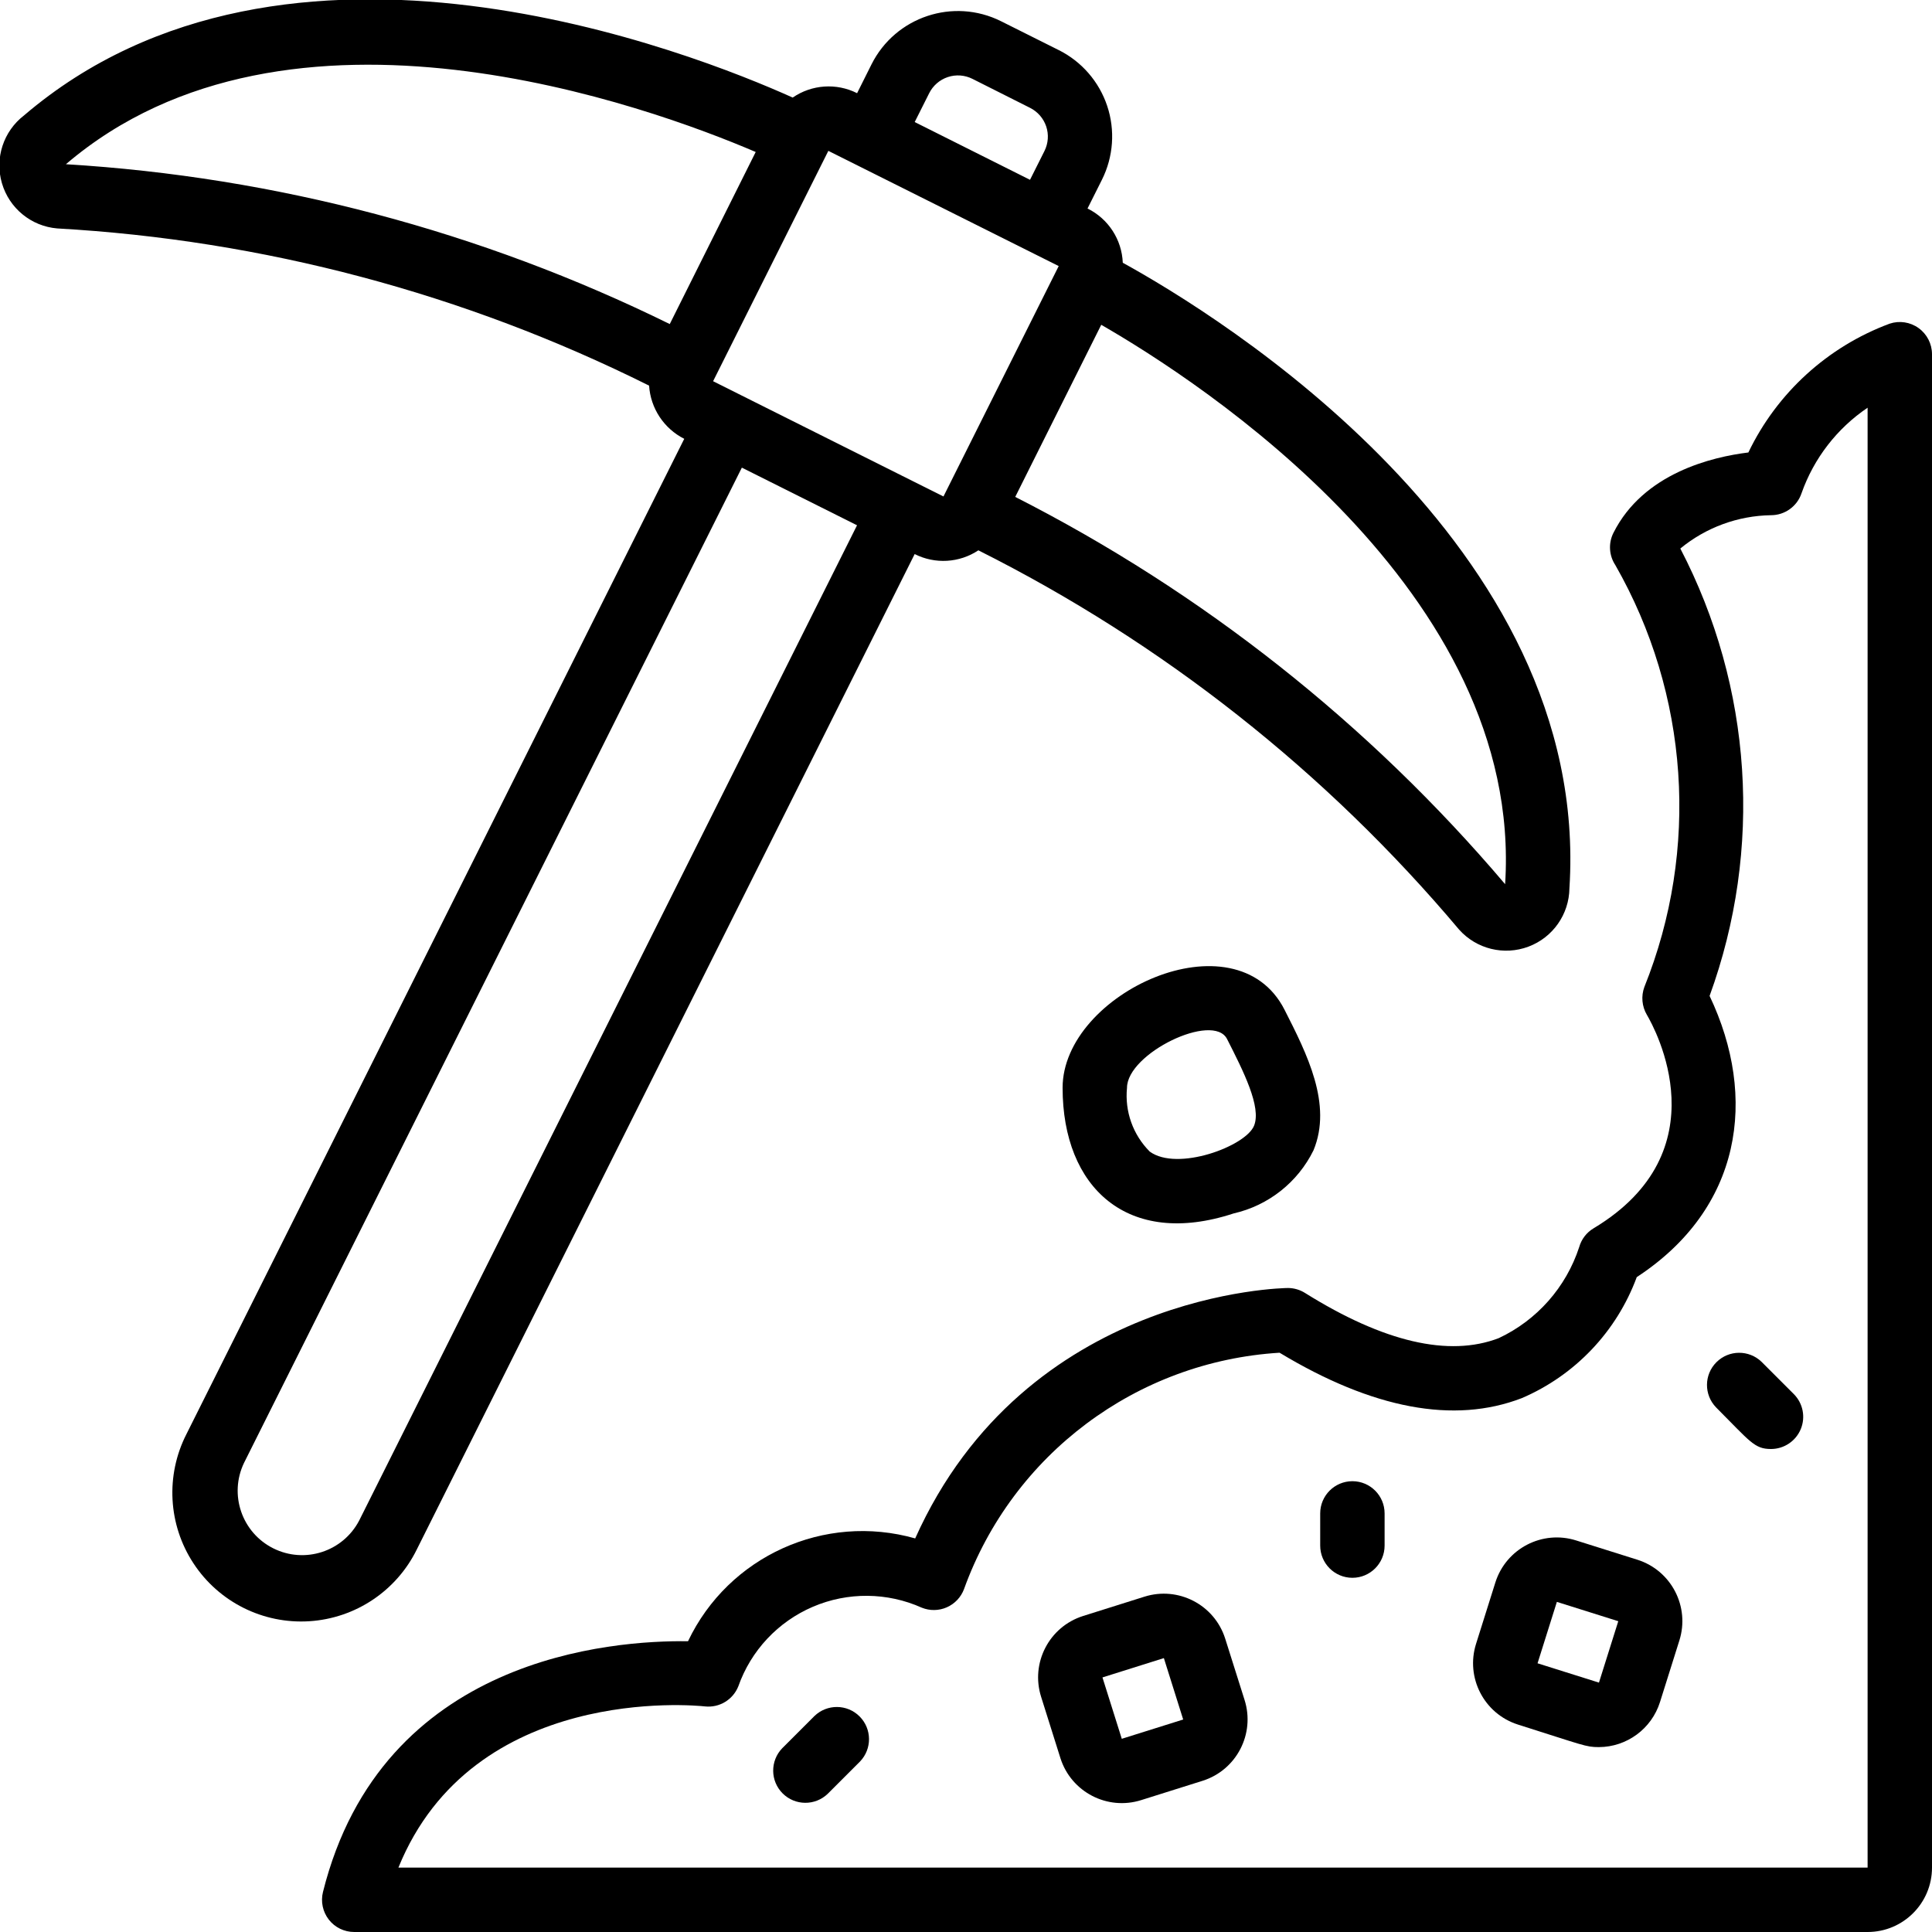
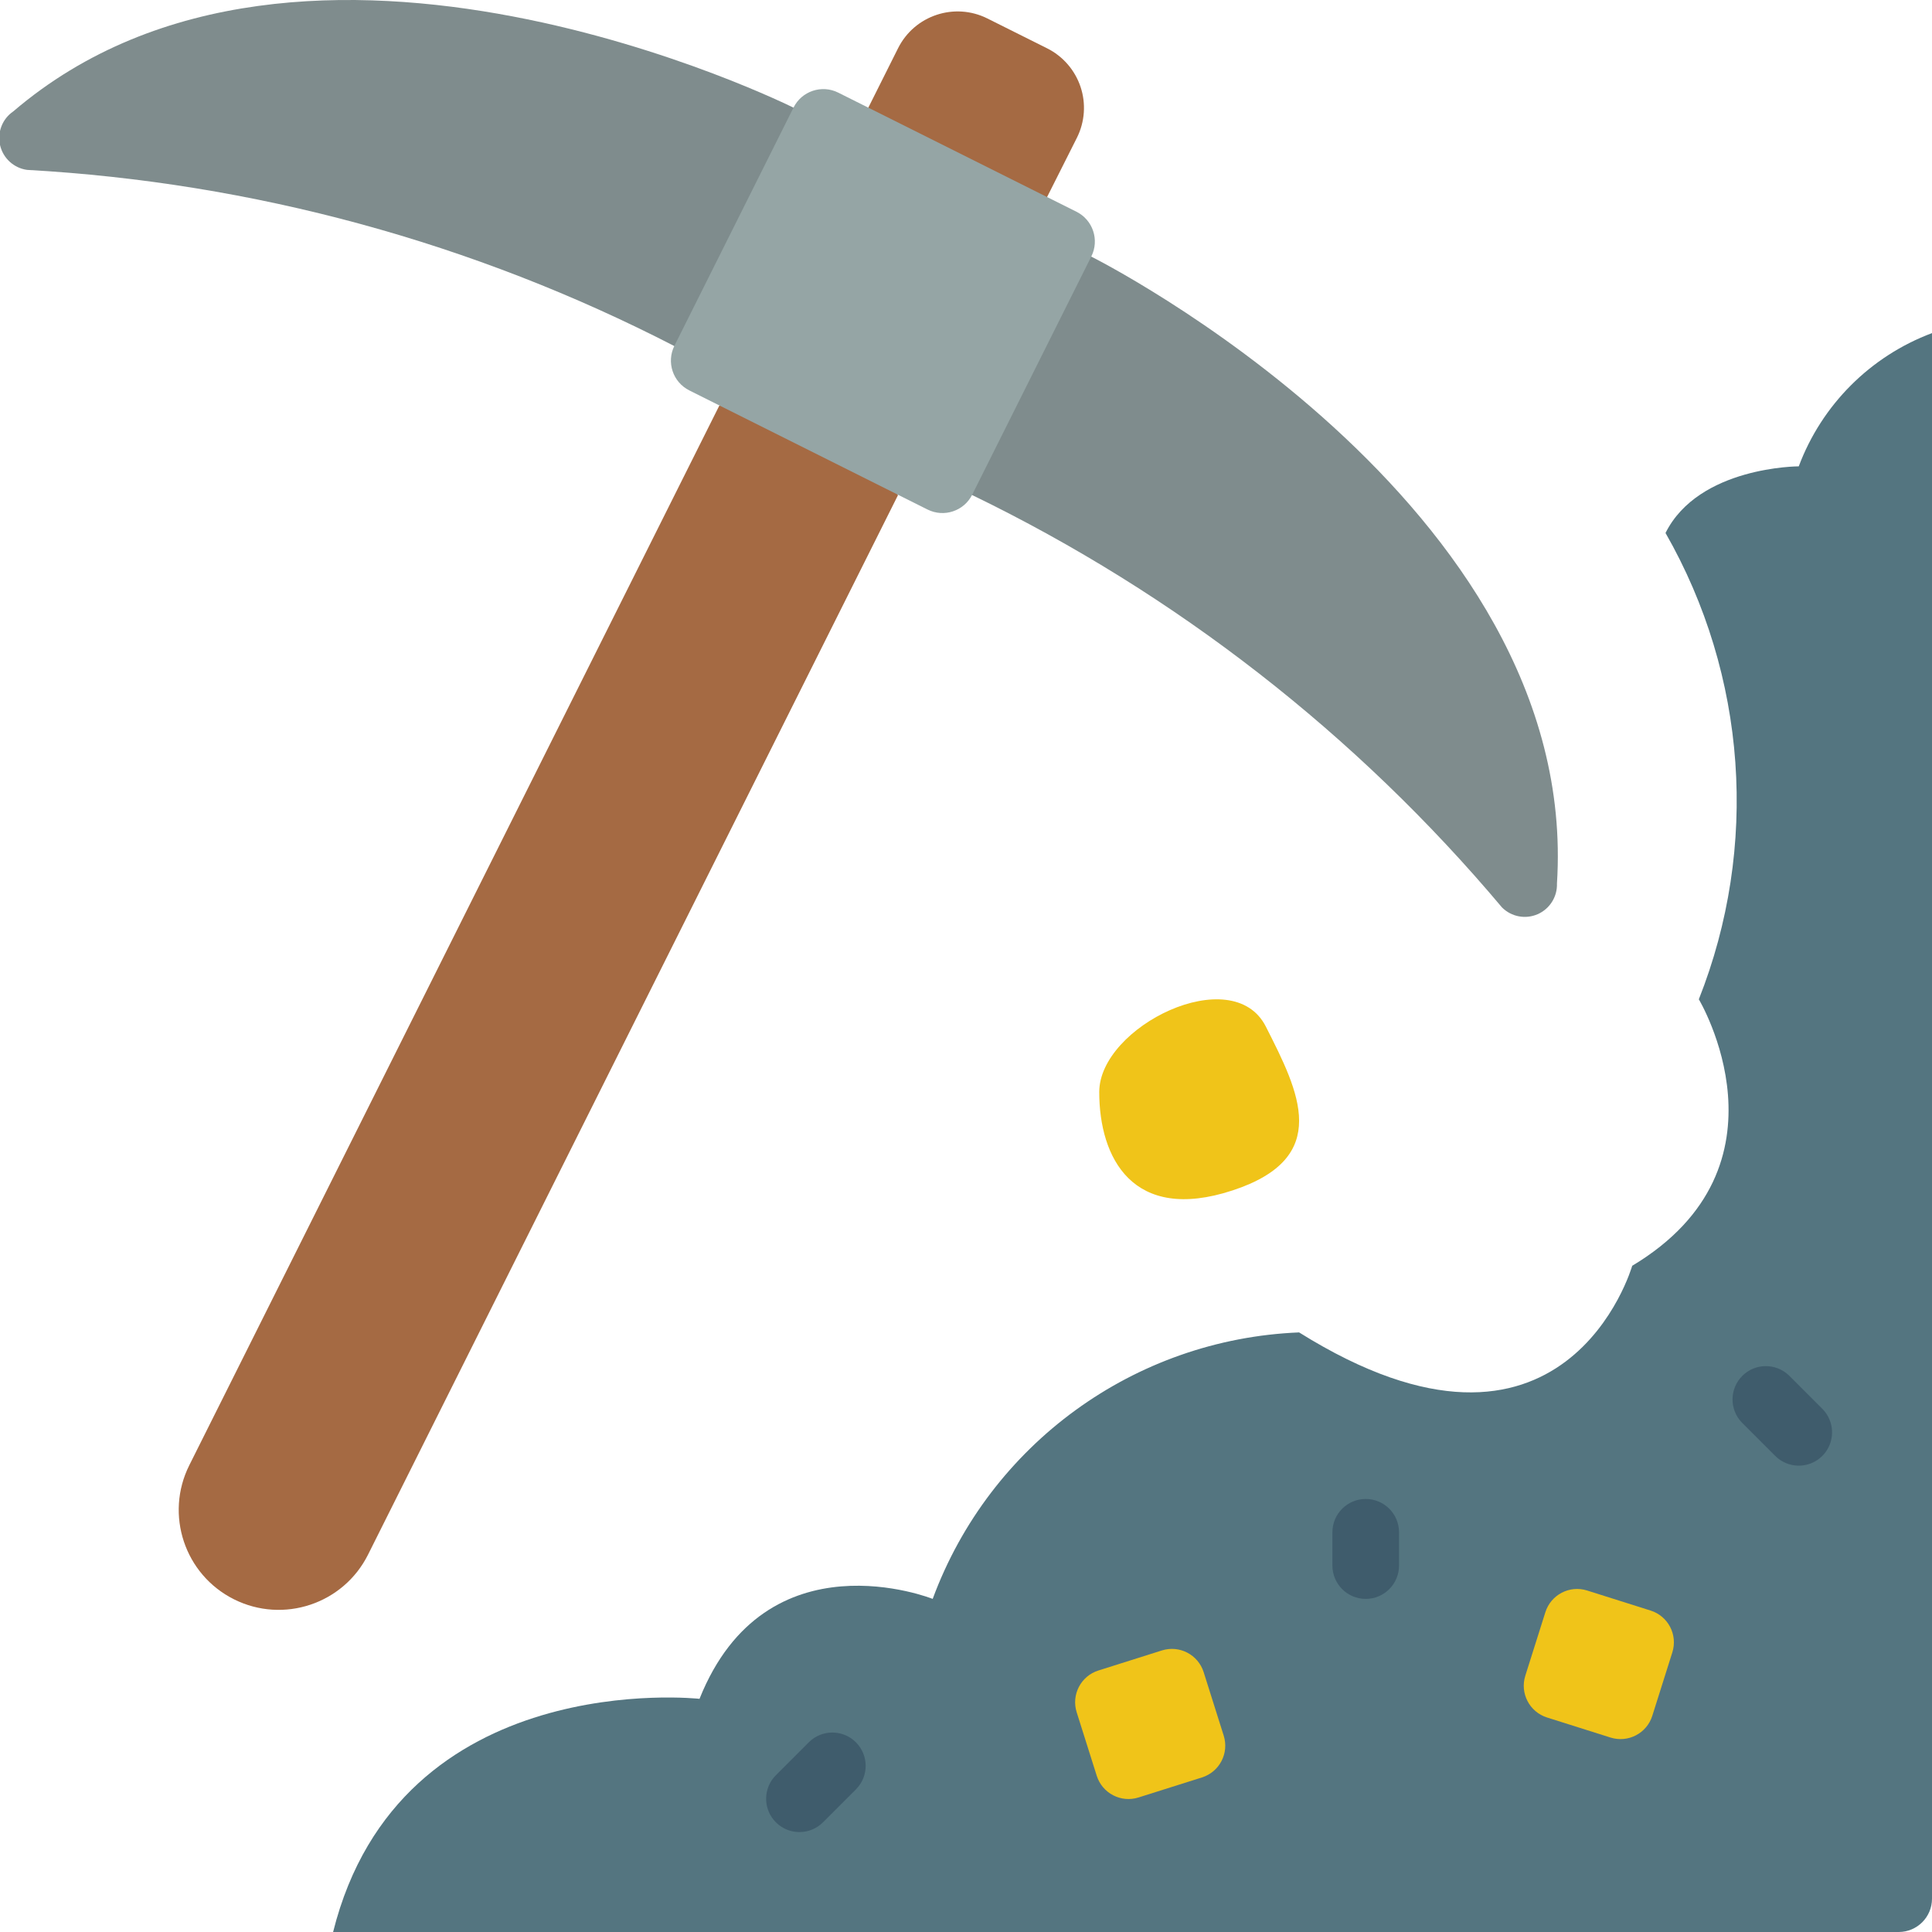
- <svg xmlns="http://www.w3.org/2000/svg" height="512" viewBox="0 0 60 60" width="512">
+ <svg xmlns="http://www.w3.org/2000/svg" height="512" viewBox="0 0 58 58" width="512">
  <g id="Page-1" fill="none" fill-rule="evenodd">
-     <g id="043---Mining-Game" fill="rgb(0,0,0)" fill-rule="nonzero" transform="translate(-1 -1)">
-       <path id="Shape" d="m33.879 2.555-1.789-.895c-1.482-.741-3.283-.141-4.025 1.34l-.447.894c-.641-.323-1.408-.271-2 .136-3.052-1.374-15.712-6.418-23.87.553-.642.493-.916 1.33-.688 2.107.227.777.908 1.335 1.714 1.404 6.396.36 12.652 2.022 18.384 4.882.046.705.461 1.334 1.092 1.652l-15.461 30.912c-.652 1.28-.569 2.811.22 4.012.788 1.201 2.16 1.887 3.594 1.797 1.434-.09 2.709-.941 3.342-2.231l15.461-30.911c.632.32 1.388.276 1.978-.116 5.726 2.871 10.807 6.879 14.931 11.78.54.603 1.394.812 2.152.528.758-.284 1.263-1.004 1.273-1.813.685-10.707-10.939-17.812-13.871-19.426-.029-.72-.449-1.366-1.095-1.685l.448-.894c.356-.712.415-1.536.163-2.291s-.793-1.379-1.505-1.735zm-4.025 1.345c.118-.239.326-.421.579-.506.253-.085.529-.065.767.055l1.789.9c.237.119.418.327.502.578.084.252.064.526-.055.764l-.448.893-3.581-1.794zm-26.807 2.2c6.923-5.913 18.169-1.773 21.422-.38l-2.669 5.344c-5.86-2.882-12.235-4.57-18.753-4.964zm9.108 42.121c-.505.968-1.692 1.352-2.668.864-.976-.488-1.381-1.669-.909-2.653l15.461-30.909 3.577 1.79zm18.145-31.803-.894-.447-6.26-3.132 3.579-7.154 7.154 3.578-3.579 7.156zm17.443 12.041c-4.224-4.978-9.395-9.067-15.214-12.027l2.671-5.345c3.068 1.765 13.126 8.272 12.543 17.372z" />
-       <path id="Shape" d="m59.684 11.052c-1.925.715-3.498 2.149-4.387 4-1.117.137-3.26.639-4.192 2.5-.16.32-.136.702.062 1 2.286 4 2.618 8.825.9 13.1-.105.285-.076.602.078.864.251.426 2.34 4.233-1.656 6.631-.218.13-.377.339-.446.583-.407 1.247-1.312 2.271-2.5 2.828-1.546.592-3.568.124-6.008-1.4-.16-.102-.345-.157-.535-.158-.084 0-8.132.093-11.578 7.777-2.816-.799-5.797.55-7.055 3.193-2.336-.031-9.506.464-11.337 7.788-.074.299-.007.615.182.858.189.243.48.384.788.384h47c1.105 0 2-.895 2-2v-47c-0-.321-.155-.623-.416-.811s-.596-.239-.9-.137zm-.684 47.948h-45.627c2.316-5.7 9.206-5.041 9.519-5.006.446.049.87-.206 1.037-.623.392-1.111 1.232-2.007 2.315-2.471 1.083-.464 2.311-.453 3.385.029.25.1.53.096.776-.013.246-.109.439-.312.533-.564 1.509-4.184 5.361-7.07 9.8-7.342 2.891 1.744 5.42 2.22 7.521 1.411 1.656-.709 2.948-2.069 3.572-3.759 3.258-2.131 3.767-5.566 2.262-8.733 1.66-4.554 1.33-9.595-.909-13.894.794-.654 1.787-1.019 2.816-1.035.431 0.0.813-.275.949-.684.382-1.082 1.101-2.012 2.051-2.654z" />
-       <path id="Shape" d="m51.857 49.441-1.905-.6c-1.052-.334-2.176.248-2.511 1.3l-.6 1.907c-.333 1.052.248 2.175 1.3 2.51 2.056.65 2.107.7 2.512.7.871-.003 1.639-.57 1.9-1.4l.6-1.907c.334-1.051-.246-2.174-1.296-2.51zm-1.2 3.814-1.907-.6.6-1.907 1.907.6z" />
-       <path id="Shape" d="m39.049 51.887c-.335-1.052-1.458-1.633-2.51-1.3l-1.906.6c-1.052.335-1.633 1.458-1.3 2.51l.6 1.906c.335 1.052 1.459 1.634 2.511 1.3l1.907-.6c1.052-.335 1.633-1.458 1.3-2.51zm-3.211 3.113-.6-1.906 1.907-.6.6 1.907z" />
-       <path id="Shape" d="m43 47c-.552 0-1 .448-1 1v1c0 .552.448 1 1 1s1-.448 1-1v-1c0-.552-.448-1-1-1z" />
-       <path id="Shape" d="m26.293 54.293-1 1c-.379.392-.374 1.016.012 1.402s1.009.391 1.402.012l1-1c.379-.392.374-1.016-.012-1.402s-1.009-.391-1.402-.012z" />
-       <path id="Shape" d="m55.707 43.293c-.392-.379-1.016-.374-1.402.012s-.391 1.009-.012 1.402c1.06 1.061 1.187 1.293 1.707 1.293.404-0.0.769-.244.924-.617.155-.374.069-.804-.217-1.09z" />
-       <path id="Shape" d="m34 34.784c0 3.095 2.017 4.984 5.312 3.9 1.08-.246 1.991-.966 2.48-1.96.591-1.429-.2-2.989-.9-4.366-1.518-2.983-6.892-.523-6.892 2.426zm5.944 1.18c-.265.639-2.381 1.425-3.237.8-.521-.521-.78-1.247-.707-1.98 0-1.071 2.678-2.364 3.108-1.515.504.992 1.076 2.116.836 2.695z" />
+     <g id="043---Mining-Game" fill-rule="nonzero" transform="translate(-1)">
+       <path id="Shape" d="m33.773 7.71s14.7 7.354 13.968 18.813c.014.397-.216.763-.58.922-.364.159-.789.078-1.07-.203-4.371-5.197-9.789-9.415-15.9-12.377l-8.941-4.473c-6.035-3.111-12.659-4.914-19.438-5.292-.396-.055-.718-.348-.809-.737s.066-.795.397-1.02c8.729-7.46 23.431-.106 23.431-.106z" fill="#7f8c8d" />
+       <path id="Shape" d="m32.432 1.449-1.789-.894c-.988-.494-2.189-.094-2.683.894l-.895 1.788 2.46 3.231 2.906-.547.9-1.788c.237-.475.276-1.025.107-1.528-.169-.503-.531-.919-1.006-1.156z" fill="#a56a43" />
+       <path id="Shape" d="m8.024 48.012c-1.482-.741-2.082-2.543-1.341-4.025l15.909-31.806 3.408-.045 1.958 2.729-15.909 31.806c-.741 1.482-2.543 2.082-4.025 1.341z" fill="#a56a43" />
+       <path id="Shape" d="m59 57v-47c-1.849.693-3.307 2.151-4 4 0 0-3 0-4 2 2.444 4.272 2.812 9.424 1 14 0 0 3 5-2 8 0 0-2 7-10 2-4.946.201-9.285 3.357-11 8 0 0-5-2-7 3 0 0-9-1-11 7h47c.552 0 1-.448 1-1z" fill="#547580" />
+       <rect id="Rectangle-path" fill="#f0c419" height="4" rx="1" transform="matrix(.953 .301 -.301 .953 17.35 -12.444)" width="4" x="47.001" y="48" />
+       <rect id="Rectangle-path" fill="#f0c419" height="4" rx="1" transform="matrix(-.953 .301 -.301 -.953 84.927 90.385)" width="4" x="33.49" y="49.745" />
+       <g fill="#3f5c6c">
+         <path id="Shape" d="m42 48c-.552 0-1-.448-1-1v-1c0-.552.448-1 1-1s1 .448 1 1v1c0 .552-.448 1-1 1z" />
+         <path id="Shape" d="m25 55c-.404-0-.769-.244-.924-.617-.155-.374-.069-.804.217-1.09l1-1c.392-.379 1.016-.374 1.402.012s.391 1.009.012 1.402l-1 1c-.187.188-.442.293-.707.293z" />
+         <path id="Shape" d="m55 44c-.265-0-.52-.105-.707-.293l-1-1c-.379-.392-.374-1.016.012-1.402s1.009-.391 1.402-.012l1 1c.286.286.371.716.217 1.09-.155.374-.519.617-.924.617z" />
+       </g>
+       <path id="Shape" d="m39 30.816c-1-1.969-5 0-5 1.969s1 3.938 4 2.953 2-2.953 1-4.922z" fill="#f0c419" />
+       <rect id="Rectangle-path" fill="#95a5a5" height="10" rx="1" transform="matrix(.894 .447 -.447 .894 6.955 -11.351)" width="10" x="22.512" y="4.051" />
    </g>
  </g>
</svg>
